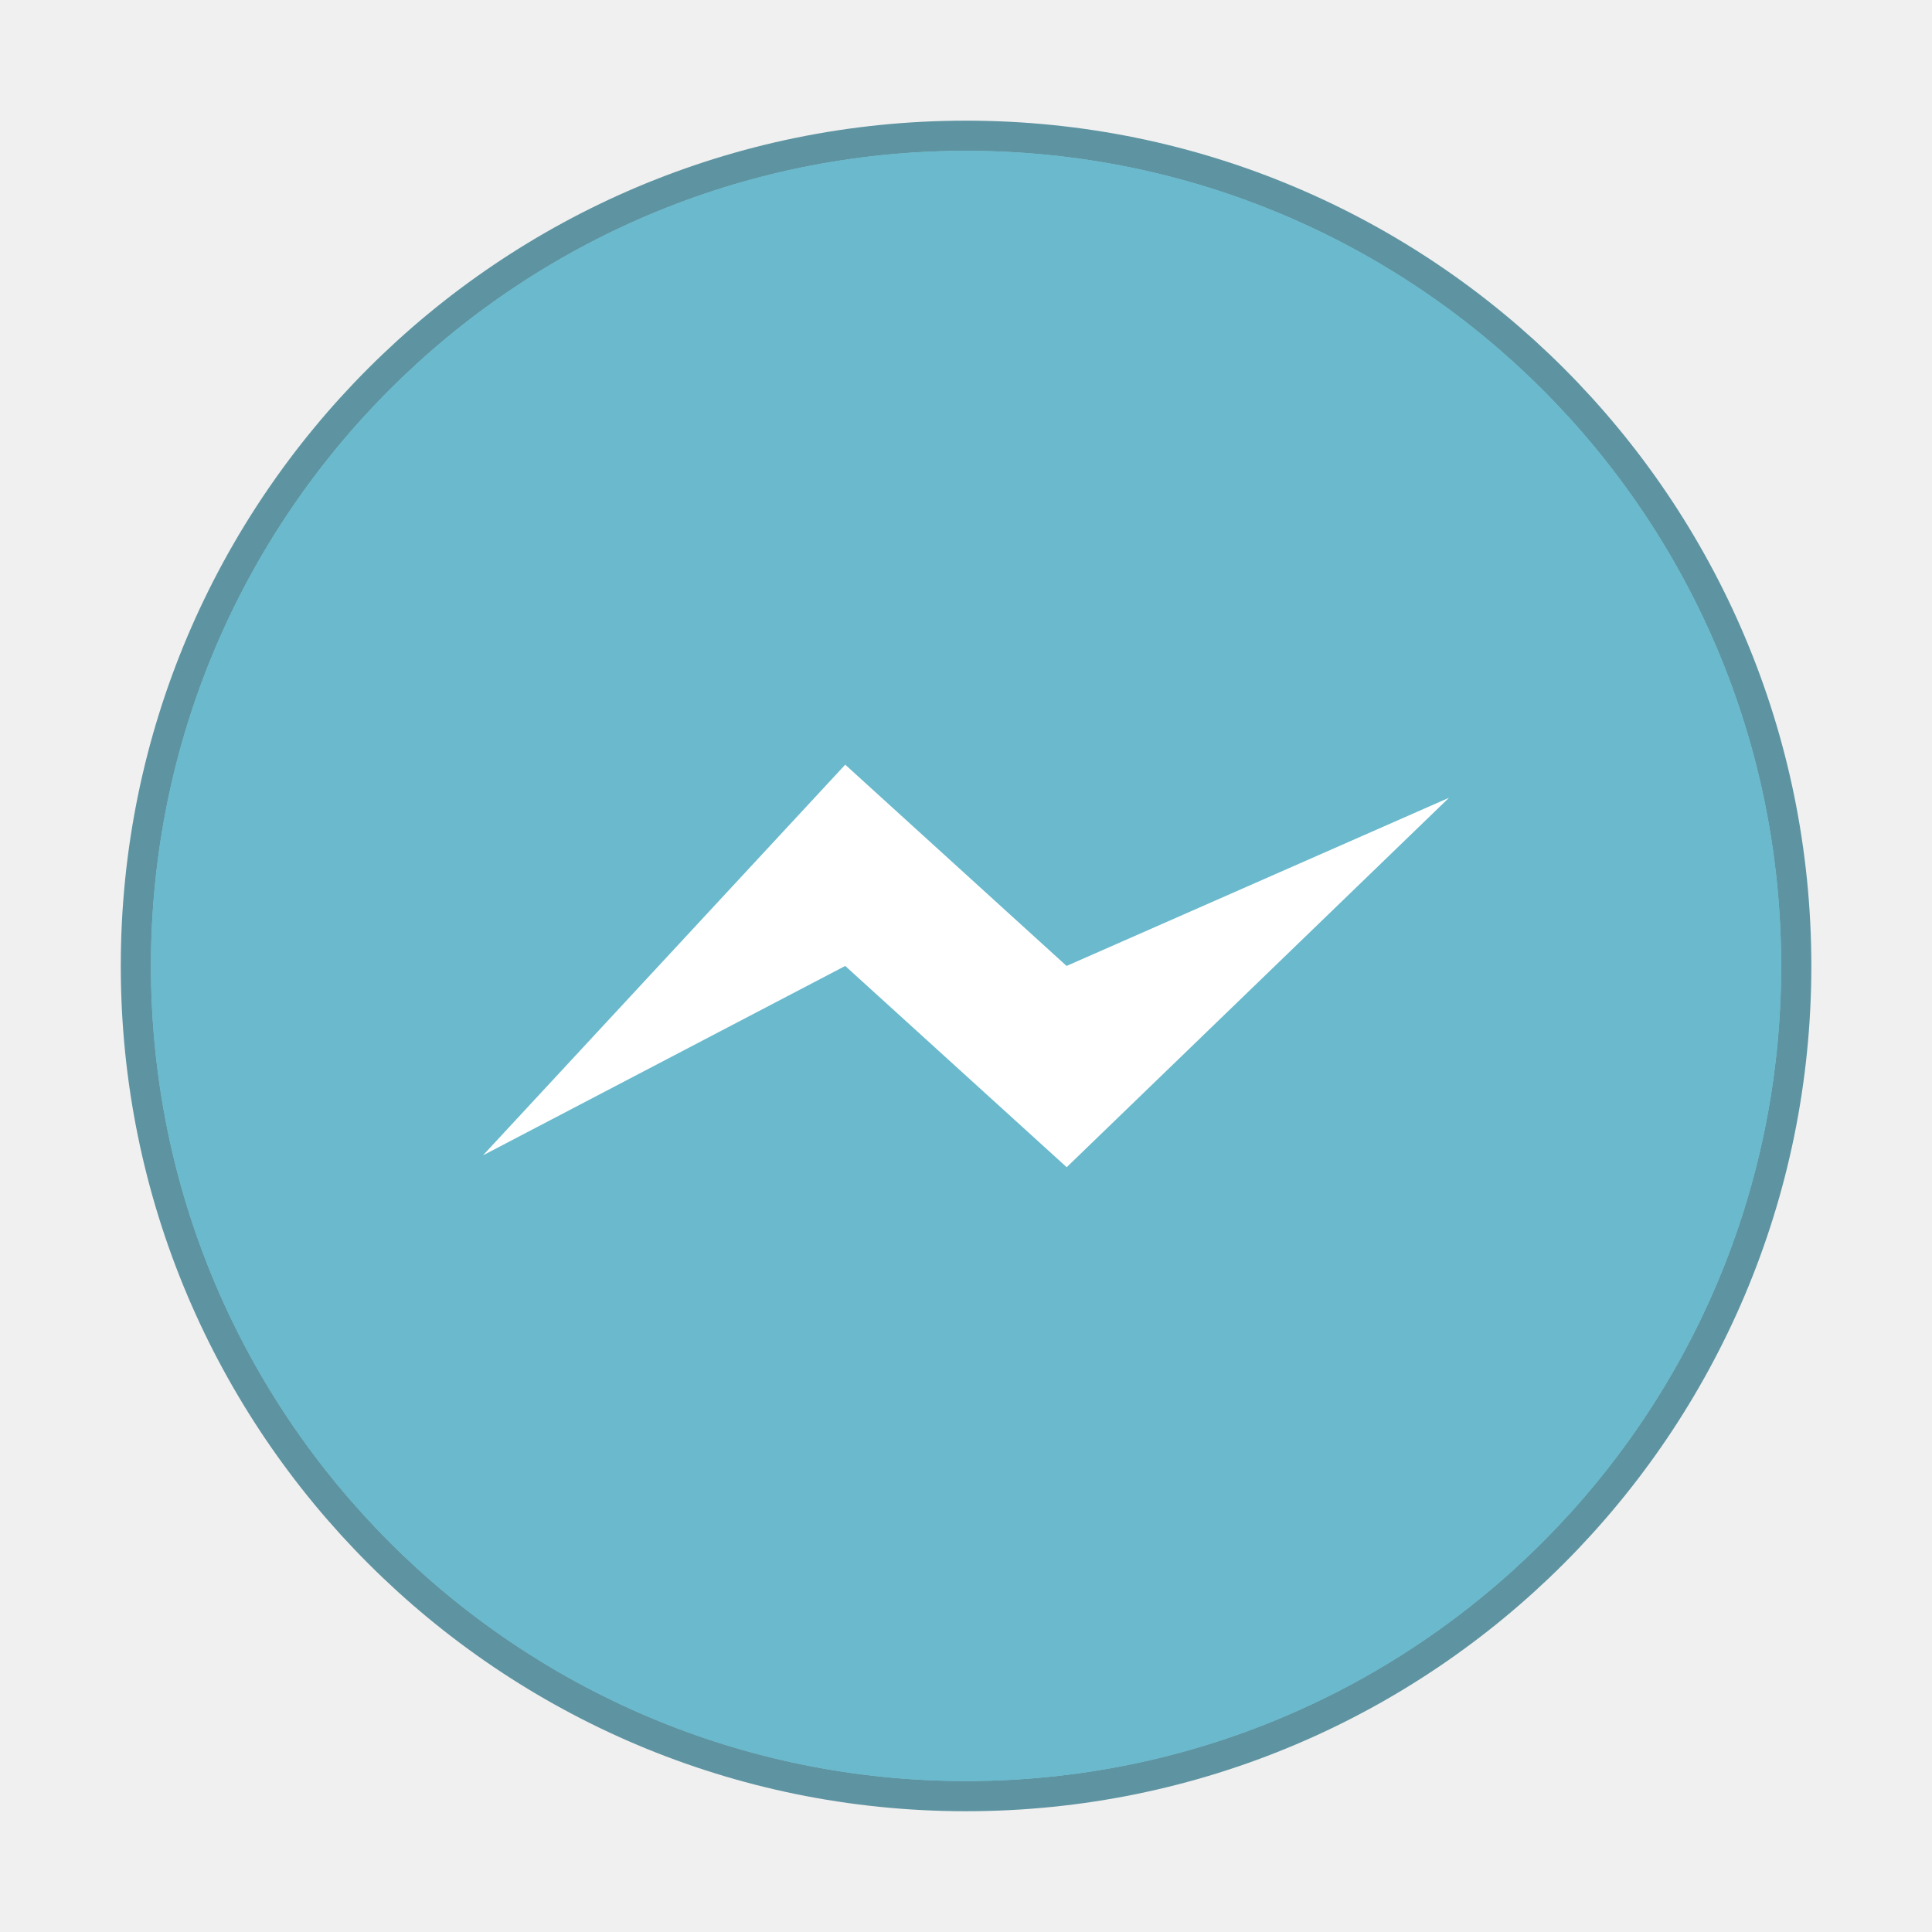
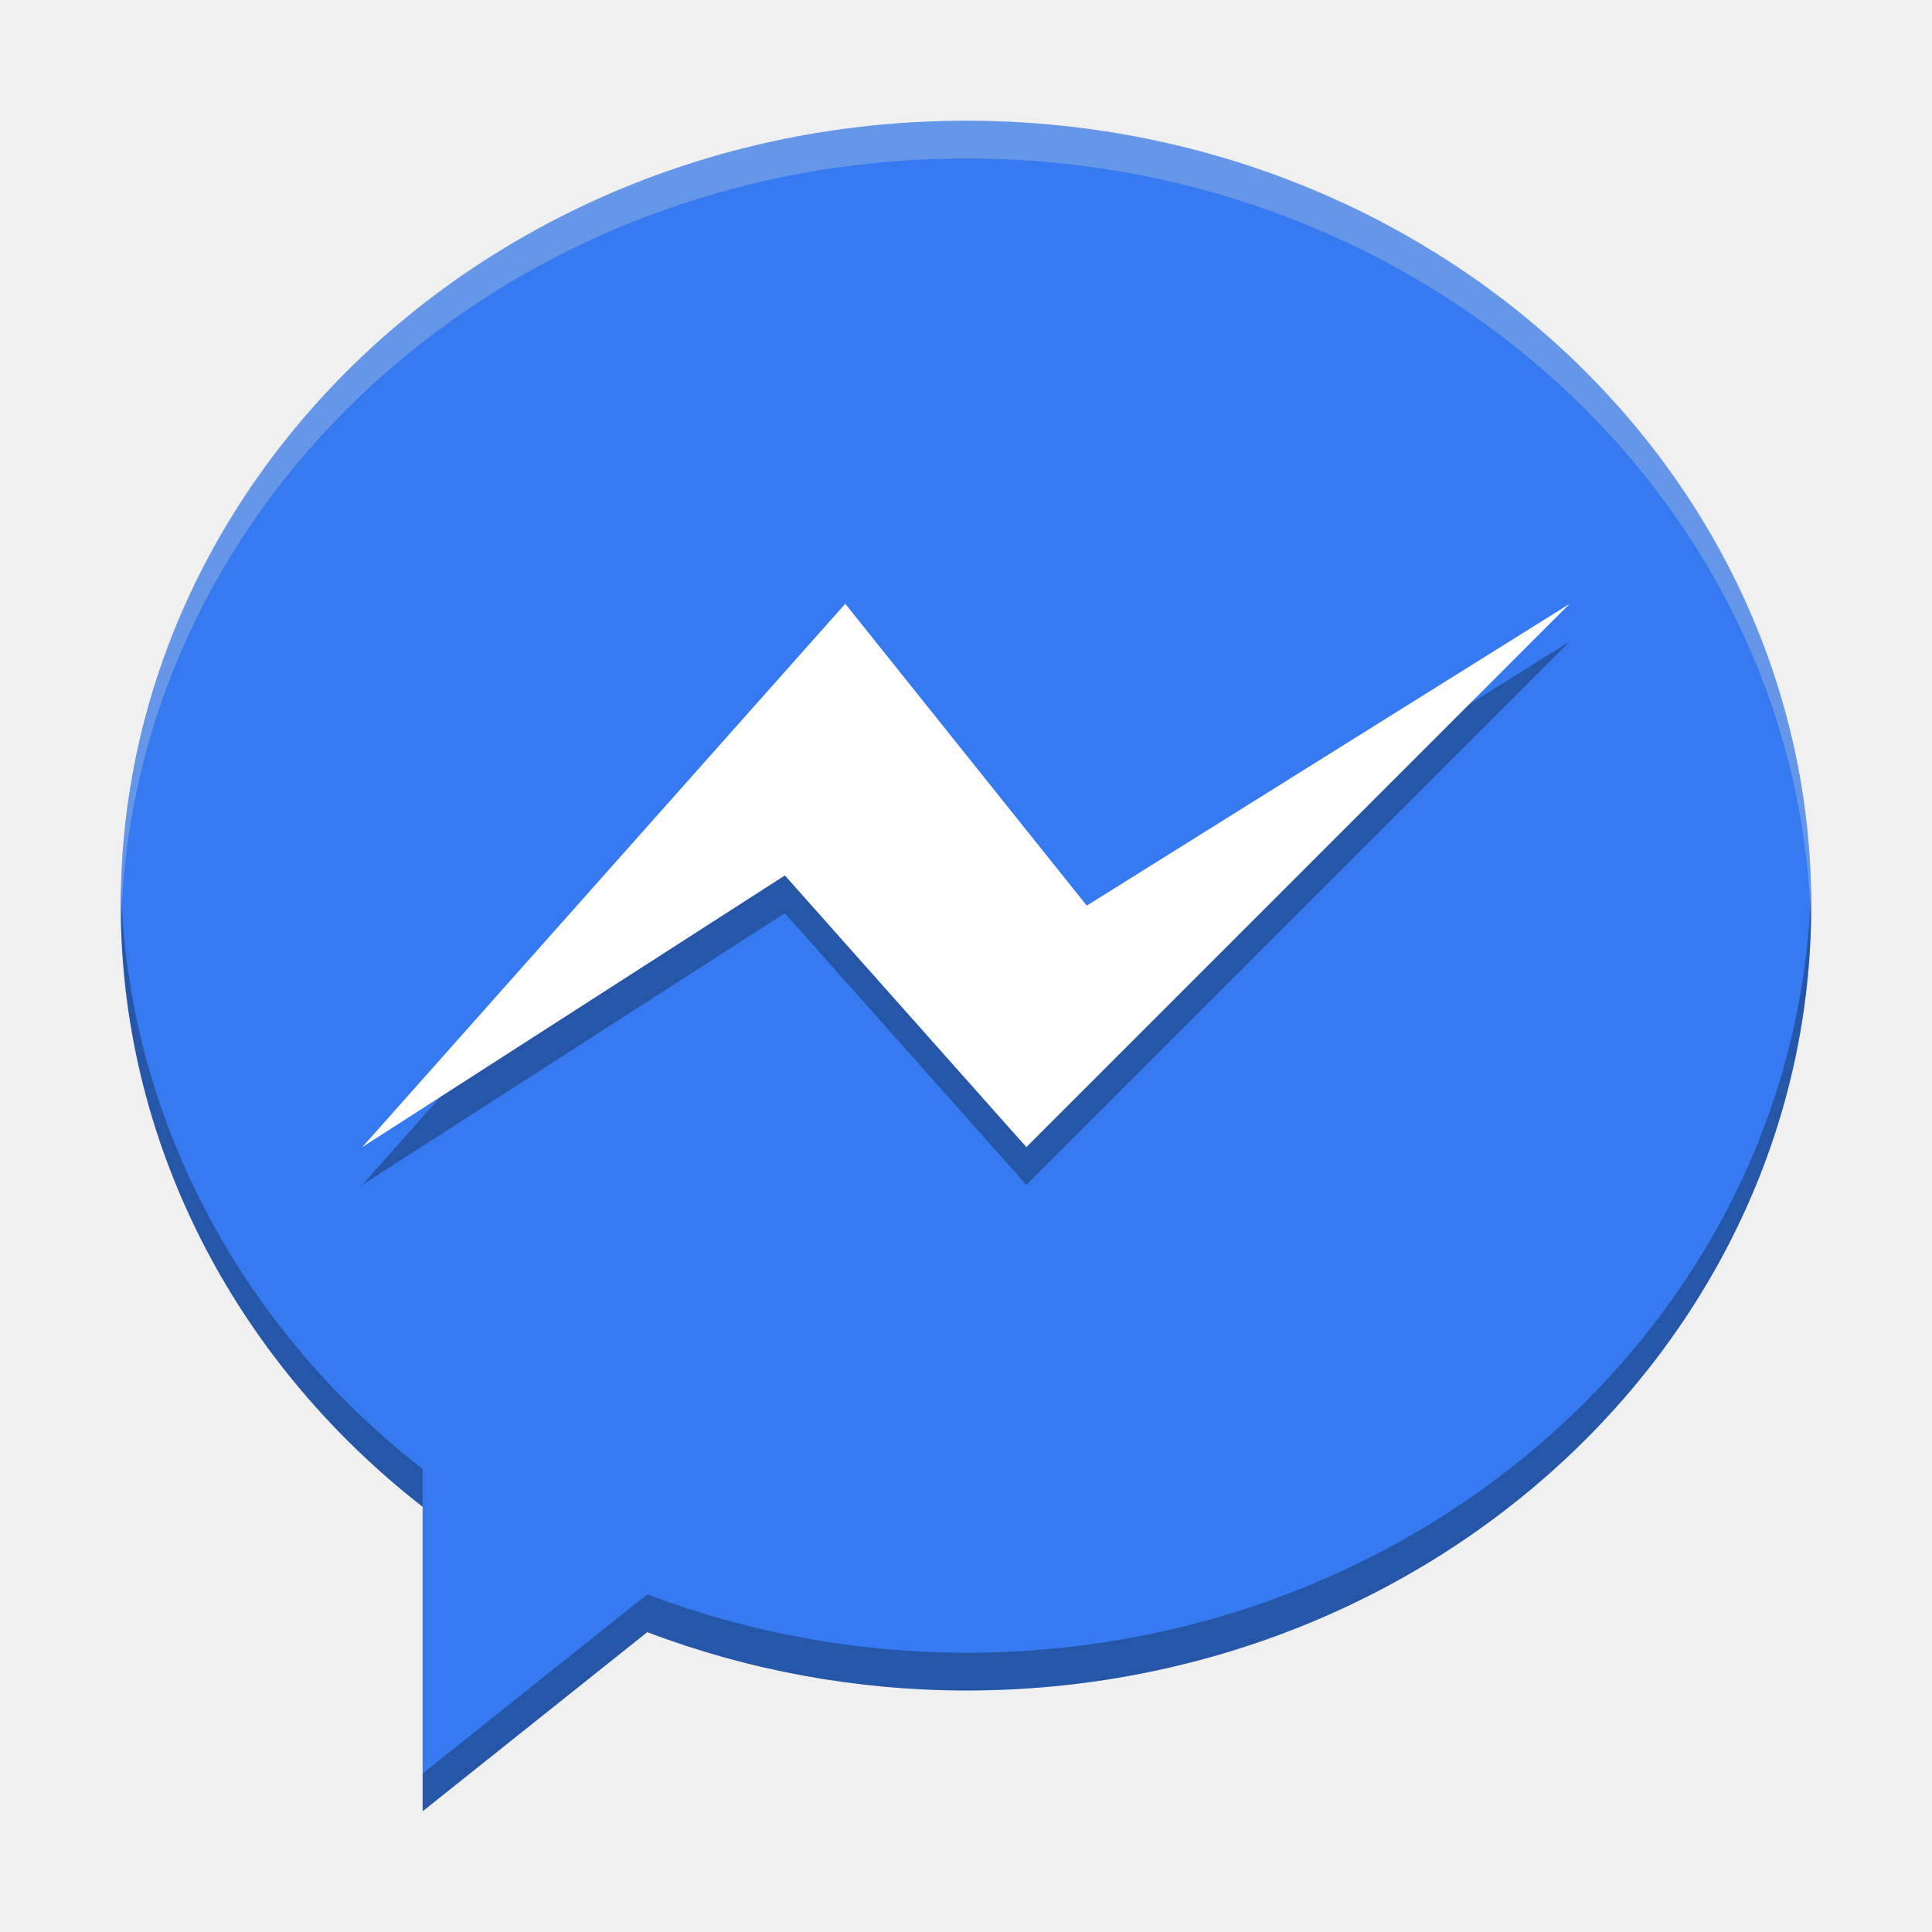
- <svg xmlns="http://www.w3.org/2000/svg" width="64" height="64" viewBox="0 0 16.933 16.933">
-   <g transform="translate(0 -280.067)">
-     <circle r="7.144" cy="288.533" cx="8.467" opacity=".75" fill="#6ab9cd" stroke="#2d7587" stroke-width=".529" paint-order="stroke markers fill" />
-     <circle cx="8.467" cy="288.533" r="7.144" fill="#6ab9cd" paint-order="stroke markers fill" />
-     <path d="M7.408 288.533l-3.175 1.66 3.175-3.424 1.94 1.764 3.352-1.474-3.351 3.238m-1.94-1.764" fill="#fff" />
-   </g>
+ <svg xmlns="http://www.w3.org/2000/svg" width="512" height="512" version="1.1" viewBox="0 0 384 384">
+   <defs>
+     <clipPath id="c">
+       <rect width="384" height="384" />
+     </clipPath>
+   </defs>
+   <path d="m192 24.004c-92.781 0-168 69.84-168 156 0.004 46.102 21.969 89.844 60 119.48v60.516l44.648-35.602c20.109 7.633 41.625 11.574 63.348 11.602 92.781 0 168-69.84 168-156s-75.215-156-168-156z" fill="#357af0" />
+   <path d="m204 235.5-48-54-83.996 54 95.996-108 48 60 96-60z" opacity=".3" />
+   <path d="m204 228-48-54-83.996 54 95.996-108 48 60 96-60z" fill="#fff" />
+   <path transform="scale(.75)" d="m32.072 234.74c-0.047 1.749-0.07 3.503-0.07 5.262 0.005 61.469 29.292 119.79 80 159.31v-10c-49.403-38.497-78.461-94.849-79.93-154.57zm447.86 0.256c-2.86 112.57-102.03 203-223.93 203-28.964-0.037-57.651-5.292-84.463-15.469l-59.531 47.469v10l59.531-47.469c26.812 10.177 55.499 15.431 84.463 15.469 123.71 0 224-93.12 224-208 0-1.672-0.024-3.338-0.066-5z" opacity=".3" stroke-width="1.333" />
+   <path transform="scale(.75)" d="m256 32 0.006 0.006c-123.71 0-224 93.12-224 208 1.37e-4 1.582 0.032 3.16 0.07 4.738 3.007-112.45 102.12-202.74 223.93-202.74l-0.006-0.006c121.91 0 221.07 90.431 223.93 203 0.042-1.662 0.066-3.328 0.066-5 0-114.88-100.29-208-224-208z" fill="#d6d6d6" opacity=".3" stroke-width="1.333" />
</svg>
